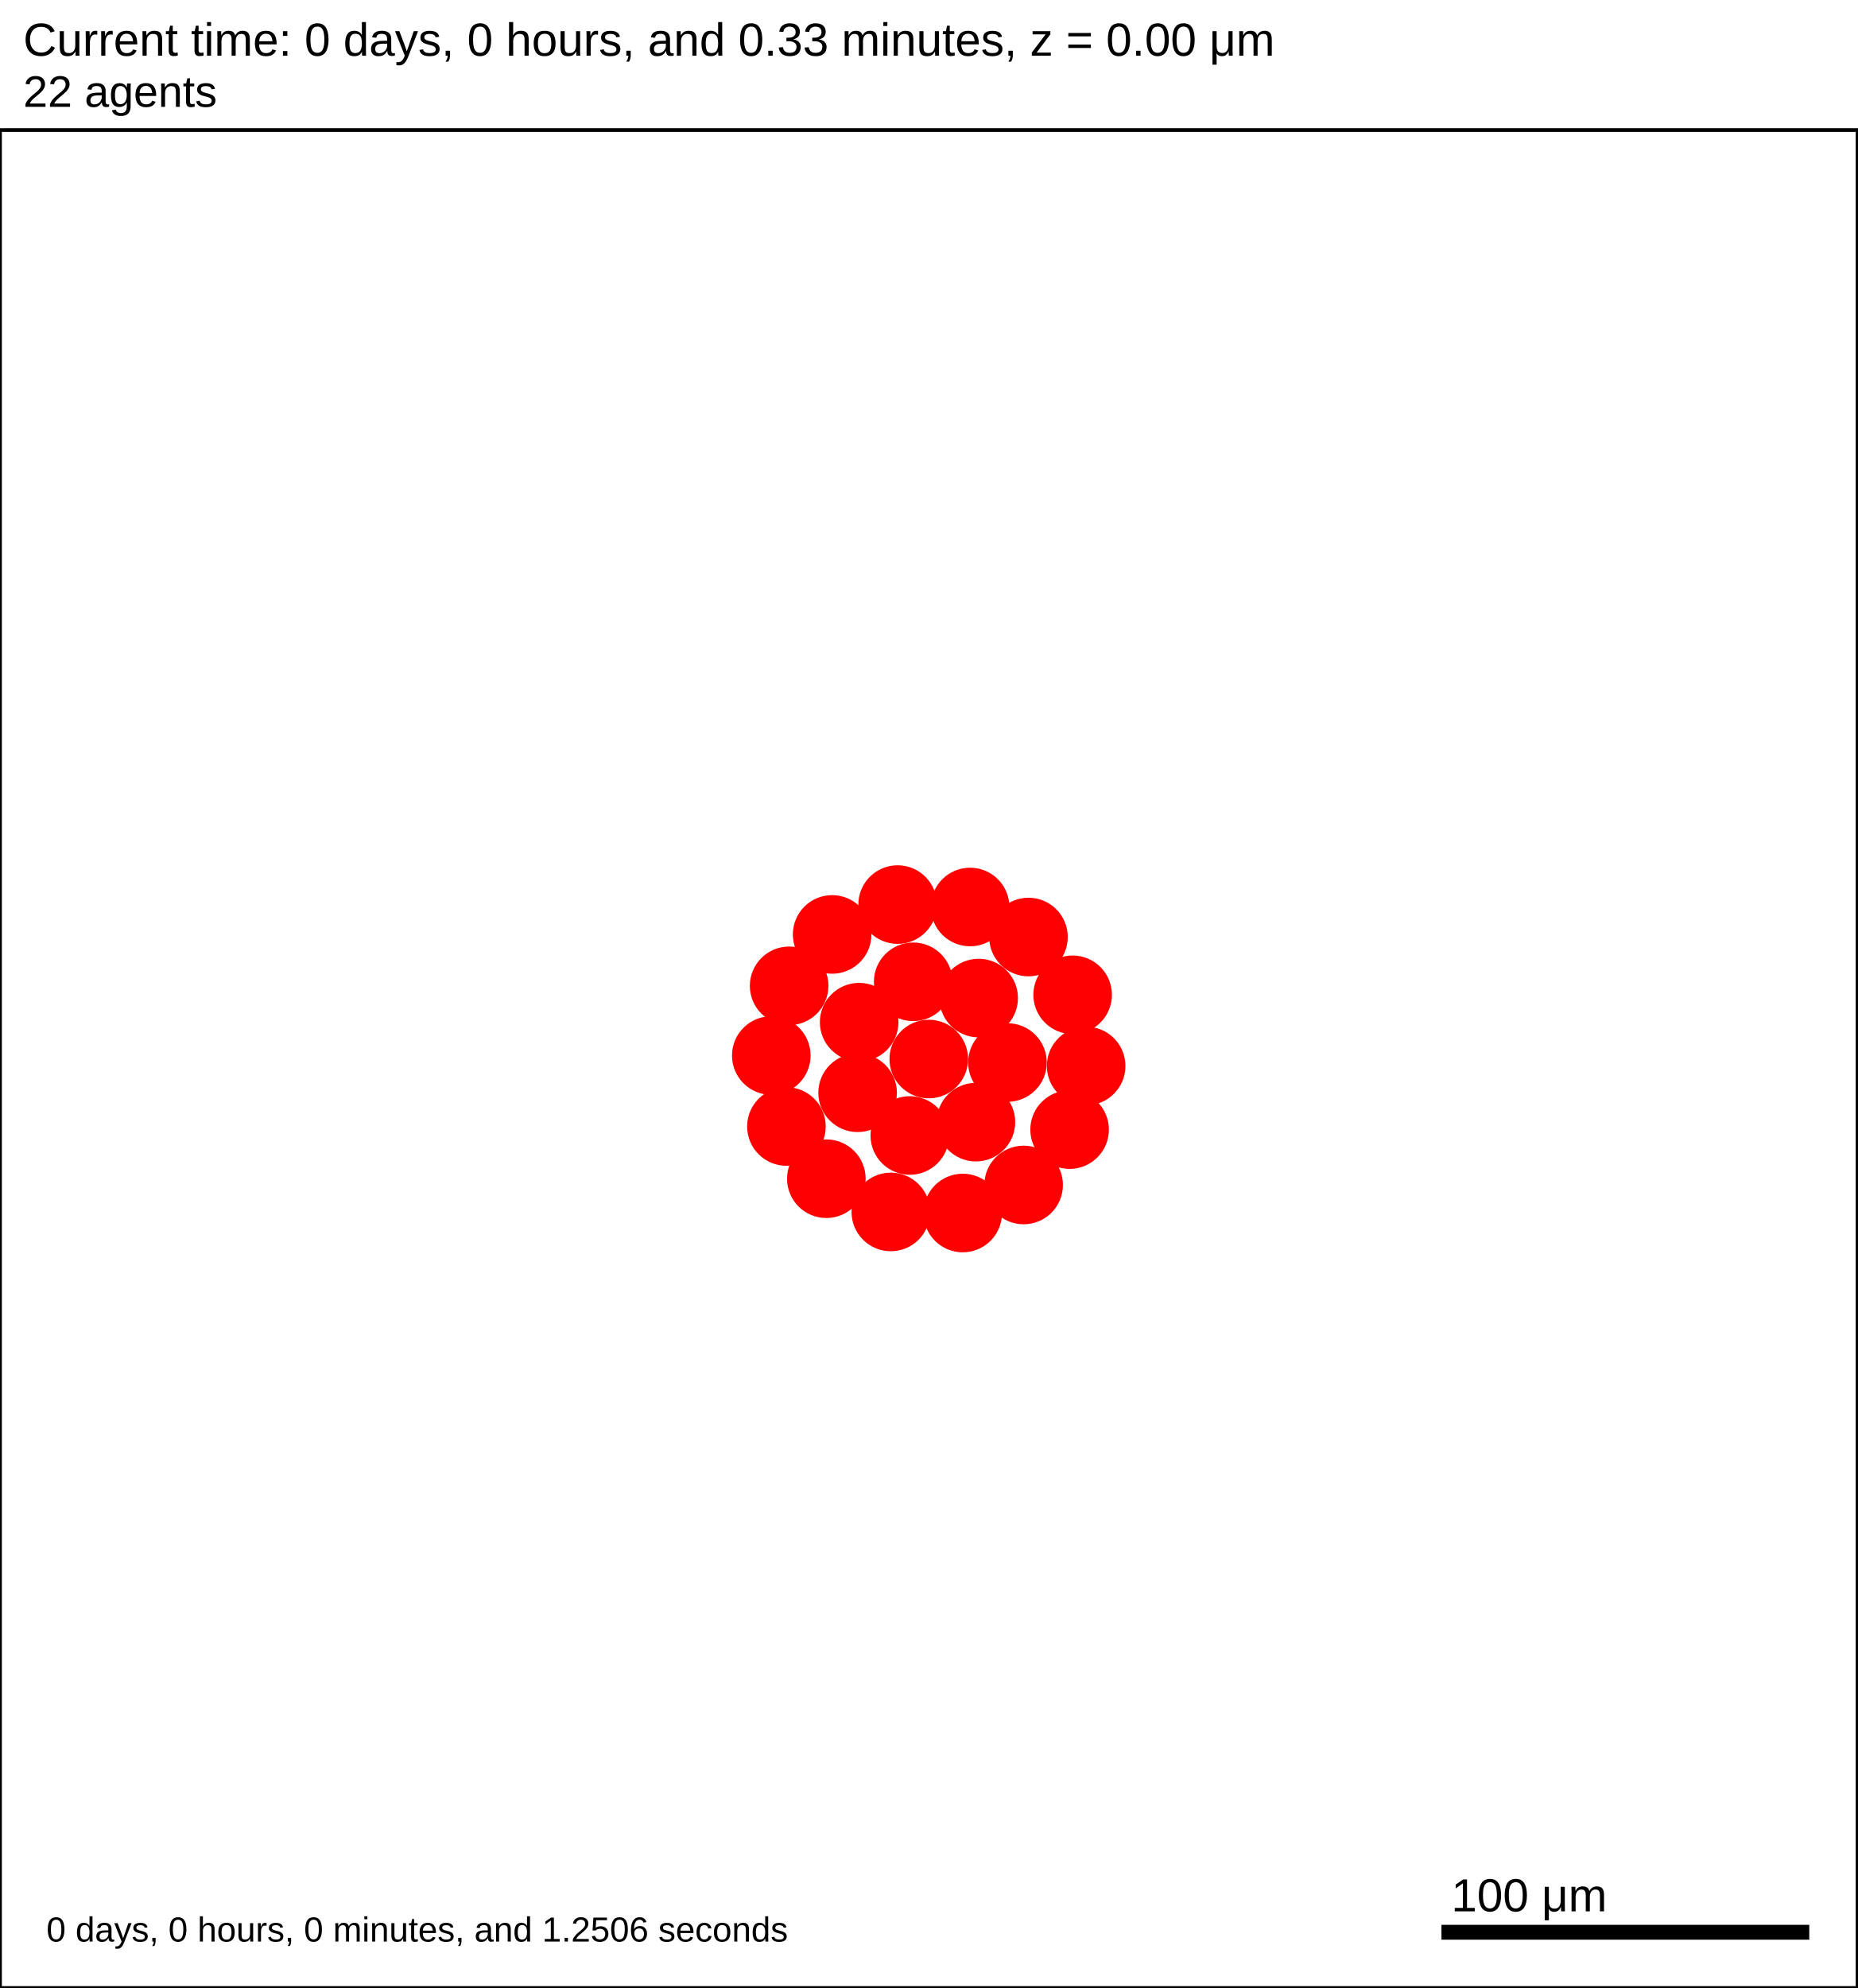
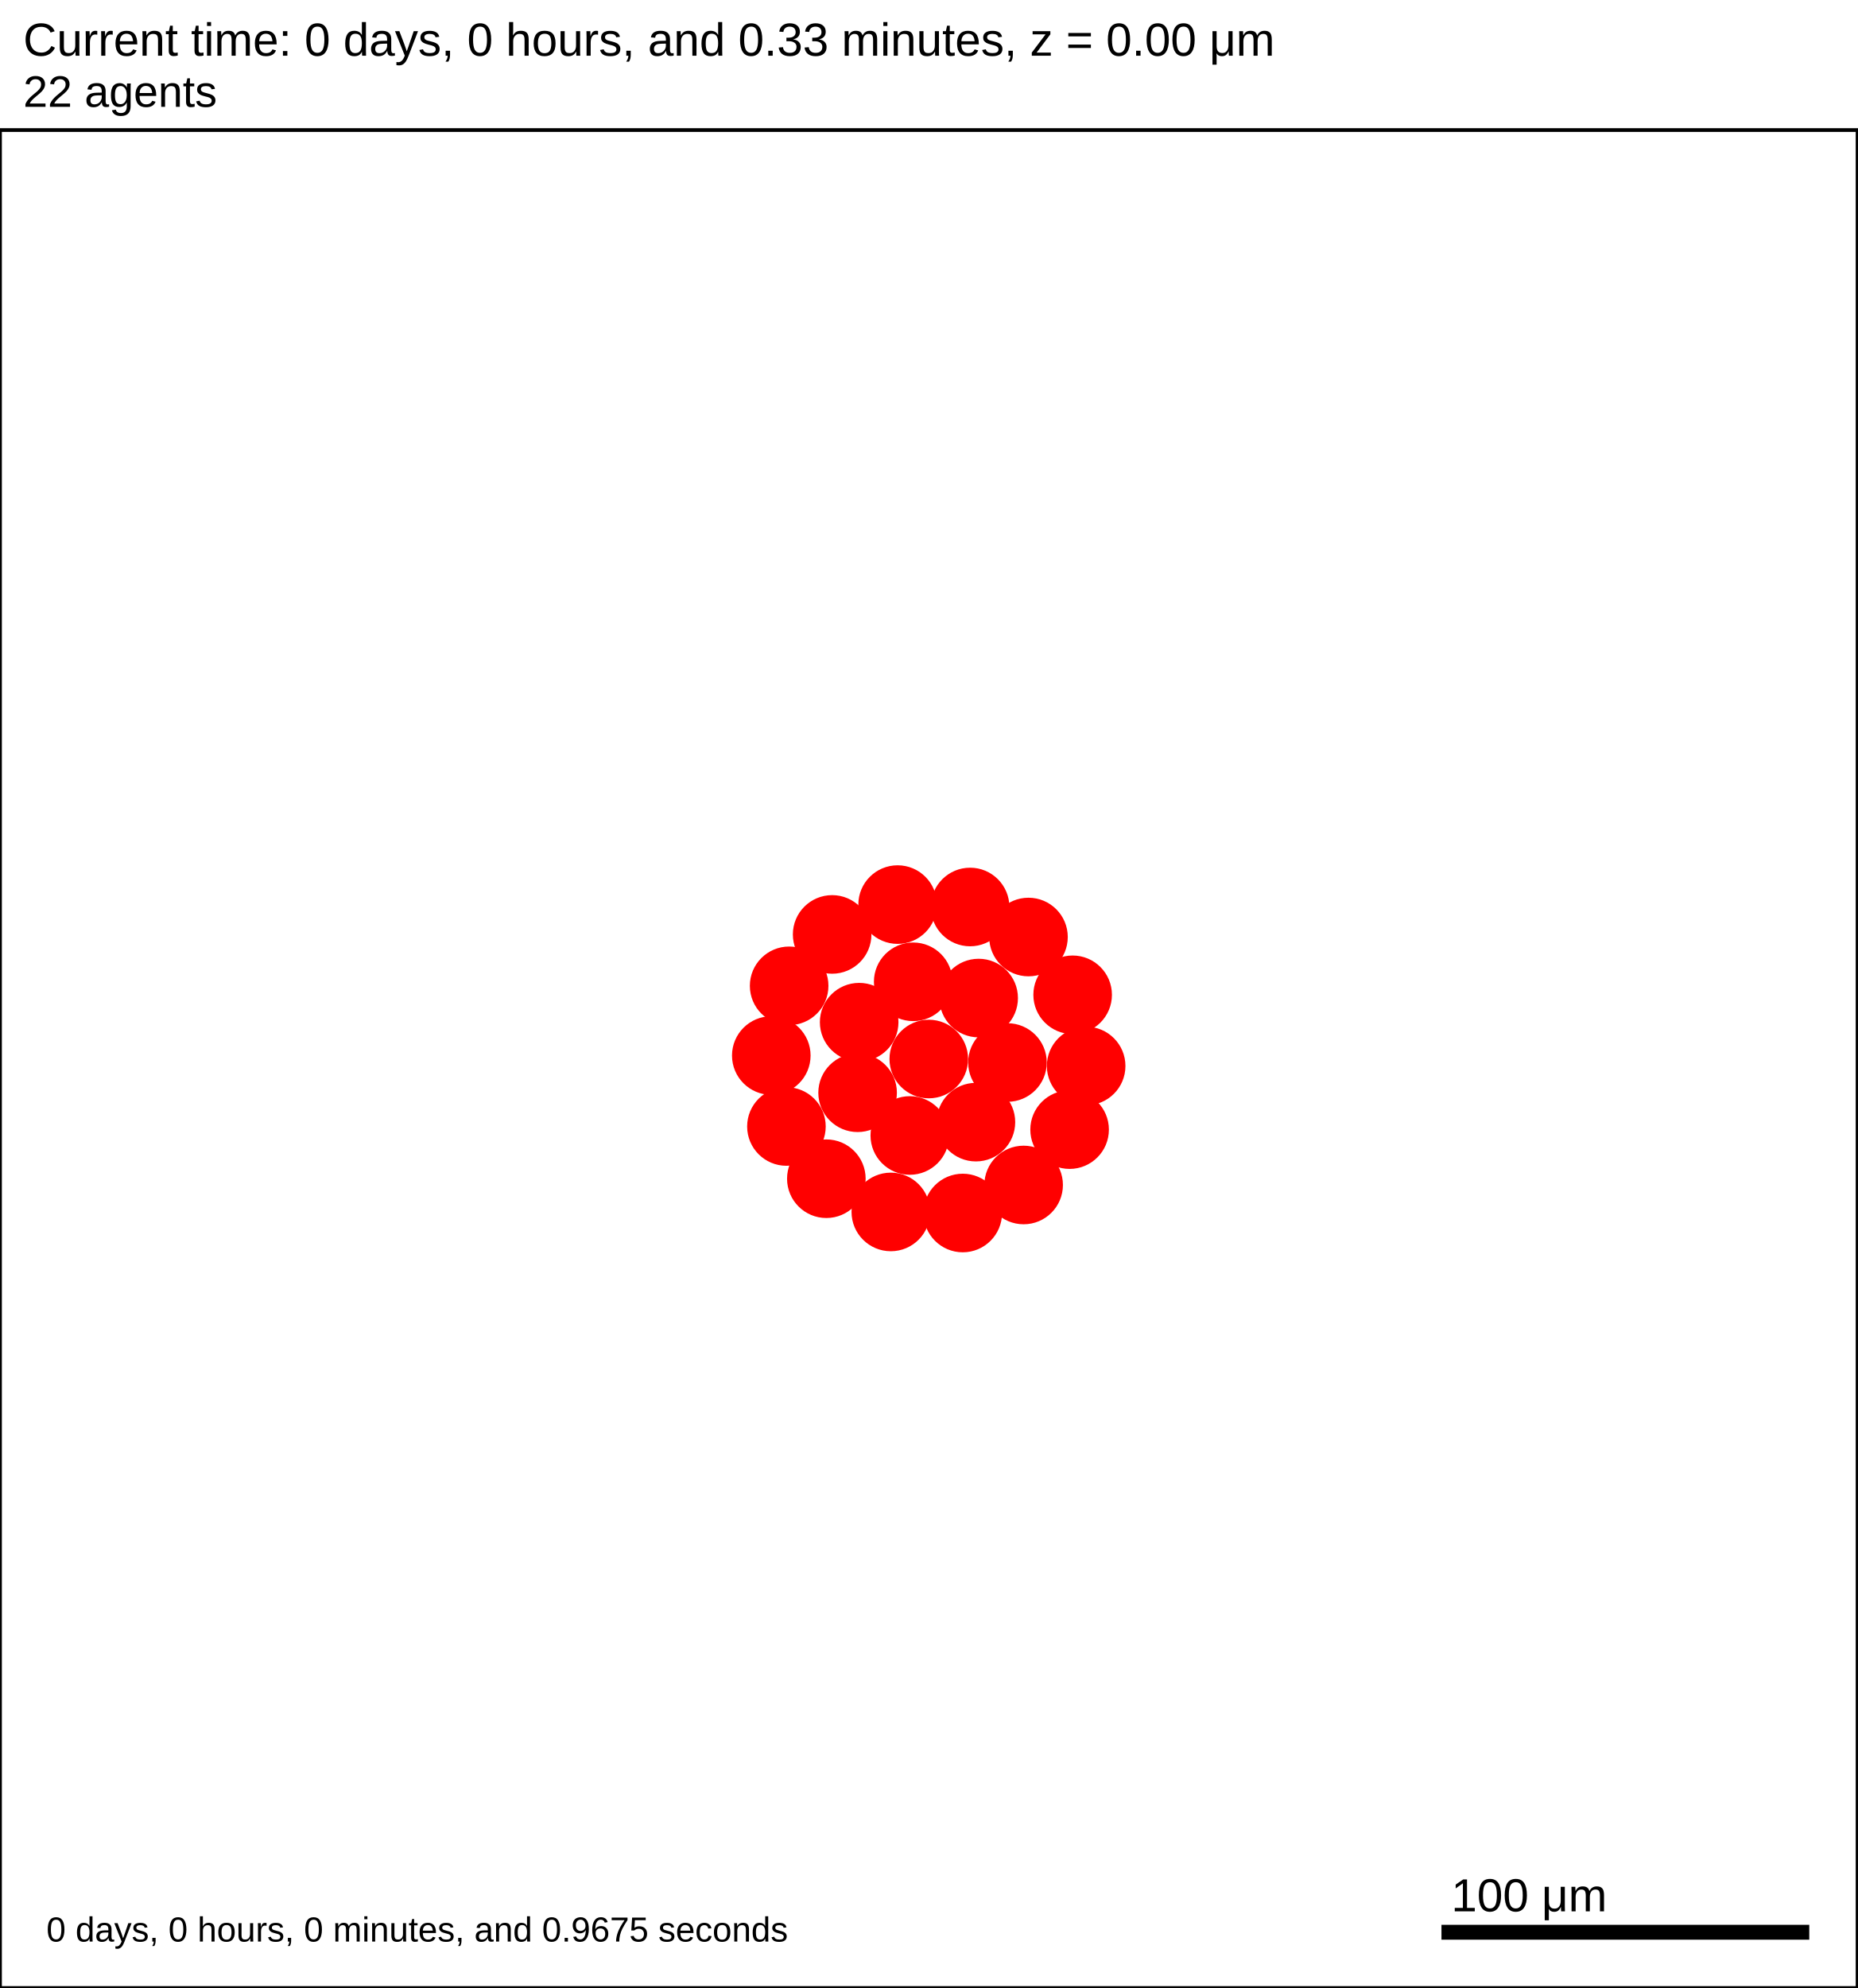
<svg xmlns="http://www.w3.org/2000/svg" version="1.1" width="500" height="535" id="svg2">
  <rect x="0" y="0" width="500" height="535" stroke-width="1" stroke="white" fill="white" />
  <text x="6.25" y="15" font-family="Arial" font-size="12.5" fill="black">
   Current time: 0 days, 0 hours, and 0.33 minutes, z = 0.00 μm
  </text>
  <text x="6.25" y="28.75" font-family="Arial" font-size="11.875" fill="black">
   22 agents
  </text>
  <g id="tissue" transform="translate(0,535) scale(1,-1)">
    <g id="ECM">
  </g>
    <g id="cells">
      <g id="cell0">
        <circle cx="250" cy="250" r="10.326" stroke-width="0.5" stroke="red" fill="red" />
        <circle cx="250" cy="250" r="6.201" stroke-width="0.5" stroke="red" fill="red" />
      </g>
      <g id="cell1">
        <circle cx="230.842" cy="240.923" r="10.326" stroke-width="0.5" stroke="red" fill="red" />
        <circle cx="230.842" cy="240.923" r="6.201" stroke-width="0.5" stroke="red" fill="red" />
      </g>
      <g id="cell2">
        <circle cx="263.426" cy="266.406" r="10.326" stroke-width="0.5" stroke="red" fill="red" />
        <circle cx="263.426" cy="266.406" r="6.201" stroke-width="0.5" stroke="red" fill="red" />
      </g>
      <g id="cell3">
        <circle cx="244.892" cy="229.425" r="10.326" stroke-width="0.5" stroke="red" fill="red" />
        <circle cx="244.892" cy="229.425" r="6.201" stroke-width="0.5" stroke="red" fill="red" />
      </g>
      <g id="cell4">
        <circle cx="245.806" cy="270.781" r="10.326" stroke-width="0.5" stroke="red" fill="red" />
        <circle cx="245.806" cy="270.781" r="6.201" stroke-width="0.5" stroke="red" fill="red" />
      </g>
      <g id="cell5">
        <circle cx="262.688" cy="233.016" r="10.326" stroke-width="0.5" stroke="red" fill="red" />
        <circle cx="262.688" cy="233.016" r="6.201" stroke-width="0.5" stroke="red" fill="red" />
      </g>
      <g id="cell6">
        <circle cx="231.262" cy="259.916" r="10.326" stroke-width="0.5" stroke="red" fill="red" />
        <circle cx="231.262" cy="259.916" r="6.201" stroke-width="0.5" stroke="red" fill="red" />
      </g>
      <g id="cell7">
        <circle cx="271.179" cy="249.063" r="10.326" stroke-width="0.5" stroke="red" fill="red" />
        <circle cx="271.179" cy="249.063" r="6.201" stroke-width="0.5" stroke="red" fill="red" />
      </g>
      <g id="cell8">
-         <circle cx="259.148" cy="208.561" r="10.326" stroke-width="0.5" stroke="red" fill="red" />
-         <circle cx="259.148" cy="208.561" r="6.201" stroke-width="0.5" stroke="red" fill="red" />
+         <circle cx="259.149" cy="208.562" r="10.326" stroke-width="0.5" stroke="red" fill="red" />
+         <circle cx="259.149" cy="208.562" r="6.201" stroke-width="0.5" stroke="red" fill="red" />
      </g>
      <g id="cell9">
        <circle cx="211.683" cy="231.845" r="10.326" stroke-width="0.5" stroke="red" fill="red" />
        <circle cx="211.683" cy="231.845" r="6.201" stroke-width="0.5" stroke="red" fill="red" />
      </g>
      <g id="cell10">
        <circle cx="223.99" cy="283.531" r="10.326" stroke-width="0.5" stroke="red" fill="red" />
        <circle cx="223.99" cy="283.531" r="6.201" stroke-width="0.5" stroke="red" fill="red" />
      </g>
      <g id="cell11">
-         <circle cx="276.838" cy="282.832" r="10.326" stroke-width="0.5" stroke="red" fill="red" />
-         <circle cx="276.838" cy="282.832" r="6.201" stroke-width="0.5" stroke="red" fill="red" />
+         <circle cx="276.837" cy="282.833" r="10.326" stroke-width="0.5" stroke="red" fill="red" />
+         <circle cx="276.837" cy="282.833" r="6.201" stroke-width="0.5" stroke="red" fill="red" />
      </g>
      <g id="cell12">
        <circle cx="287.906" cy="231.002" r="10.326" stroke-width="0.5" stroke="red" fill="red" />
        <circle cx="287.906" cy="231.002" r="6.201" stroke-width="0.5" stroke="red" fill="red" />
      </g>
      <g id="cell13">
        <circle cx="239.783" cy="208.849" r="10.326" stroke-width="0.5" stroke="red" fill="red" />
        <circle cx="239.783" cy="208.849" r="6.201" stroke-width="0.5" stroke="red" fill="red" />
      </g>
      <g id="cell14">
        <circle cx="207.61" cy="250.938" r="10.326" stroke-width="0.5" stroke="red" fill="red" />
        <circle cx="207.61" cy="250.938" r="6.201" stroke-width="0.5" stroke="red" fill="red" />
      </g>
      <g id="cell15">
        <circle cx="241.613" cy="291.562" r="10.326" stroke-width="0.5" stroke="red" fill="red" />
        <circle cx="241.613" cy="291.562" r="6.201" stroke-width="0.5" stroke="red" fill="red" />
      </g>
      <g id="cell16">
        <circle cx="288.725" cy="267.282" r="10.326" stroke-width="0.5" stroke="red" fill="red" />
        <circle cx="288.725" cy="267.282" r="6.201" stroke-width="0.5" stroke="red" fill="red" />
      </g>
      <g id="cell17">
-         <circle cx="275.531" cy="216.104" r="10.326" stroke-width="0.5" stroke="red" fill="red" />
-         <circle cx="275.531" cy="216.104" r="6.201" stroke-width="0.5" stroke="red" fill="red" />
+         <circle cx="275.532" cy="216.104" r="10.326" stroke-width="0.5" stroke="red" fill="red" />
+         <circle cx="275.532" cy="216.104" r="6.201" stroke-width="0.5" stroke="red" fill="red" />
      </g>
      <g id="cell18">
        <circle cx="222.428" cy="217.789" r="10.326" stroke-width="0.5" stroke="red" fill="red" />
        <circle cx="222.428" cy="217.789" r="6.201" stroke-width="0.5" stroke="red" fill="red" />
      </g>
      <g id="cell19">
        <circle cx="212.414" cy="269.7" r="10.326" stroke-width="0.5" stroke="red" fill="red" />
        <circle cx="212.414" cy="269.7" r="6.201" stroke-width="0.5" stroke="red" fill="red" />
      </g>
      <g id="cell20">
        <circle cx="261.124" cy="290.915" r="10.326" stroke-width="0.5" stroke="red" fill="red" />
        <circle cx="261.124" cy="290.915" r="6.201" stroke-width="0.5" stroke="red" fill="red" />
      </g>
      <g id="cell21">
        <circle cx="292.359" cy="248.125" r="10.326" stroke-width="0.5" stroke="red" fill="red" />
        <circle cx="292.359" cy="248.125" r="6.201" stroke-width="0.5" stroke="red" fill="red" />
      </g>
    </g>
  </g>
  <rect x="387.5" y="517.5" width="100" height="5" stroke-width="1" stroke="rgb(255,255,255)" fill="rgb(0,0,0)" />
  <text x="390.625" y="514.375" font-family="Arial" font-size="12.5" fill="black">
   100 μm
  </text>
  <text x="12.5" y="522.5" font-family="Arial" font-size="9.375" fill="black">
-    0 days, 0 hours, 0 minutes, and 1.2506 seconds
+    0 days, 0 hours, 0 minutes, and 0.9675 seconds
  </text>
  <rect x="0" y="35" width="500" height="500" stroke-width="1" stroke="rgb(0,0,0)" fill="none" />
</svg>
